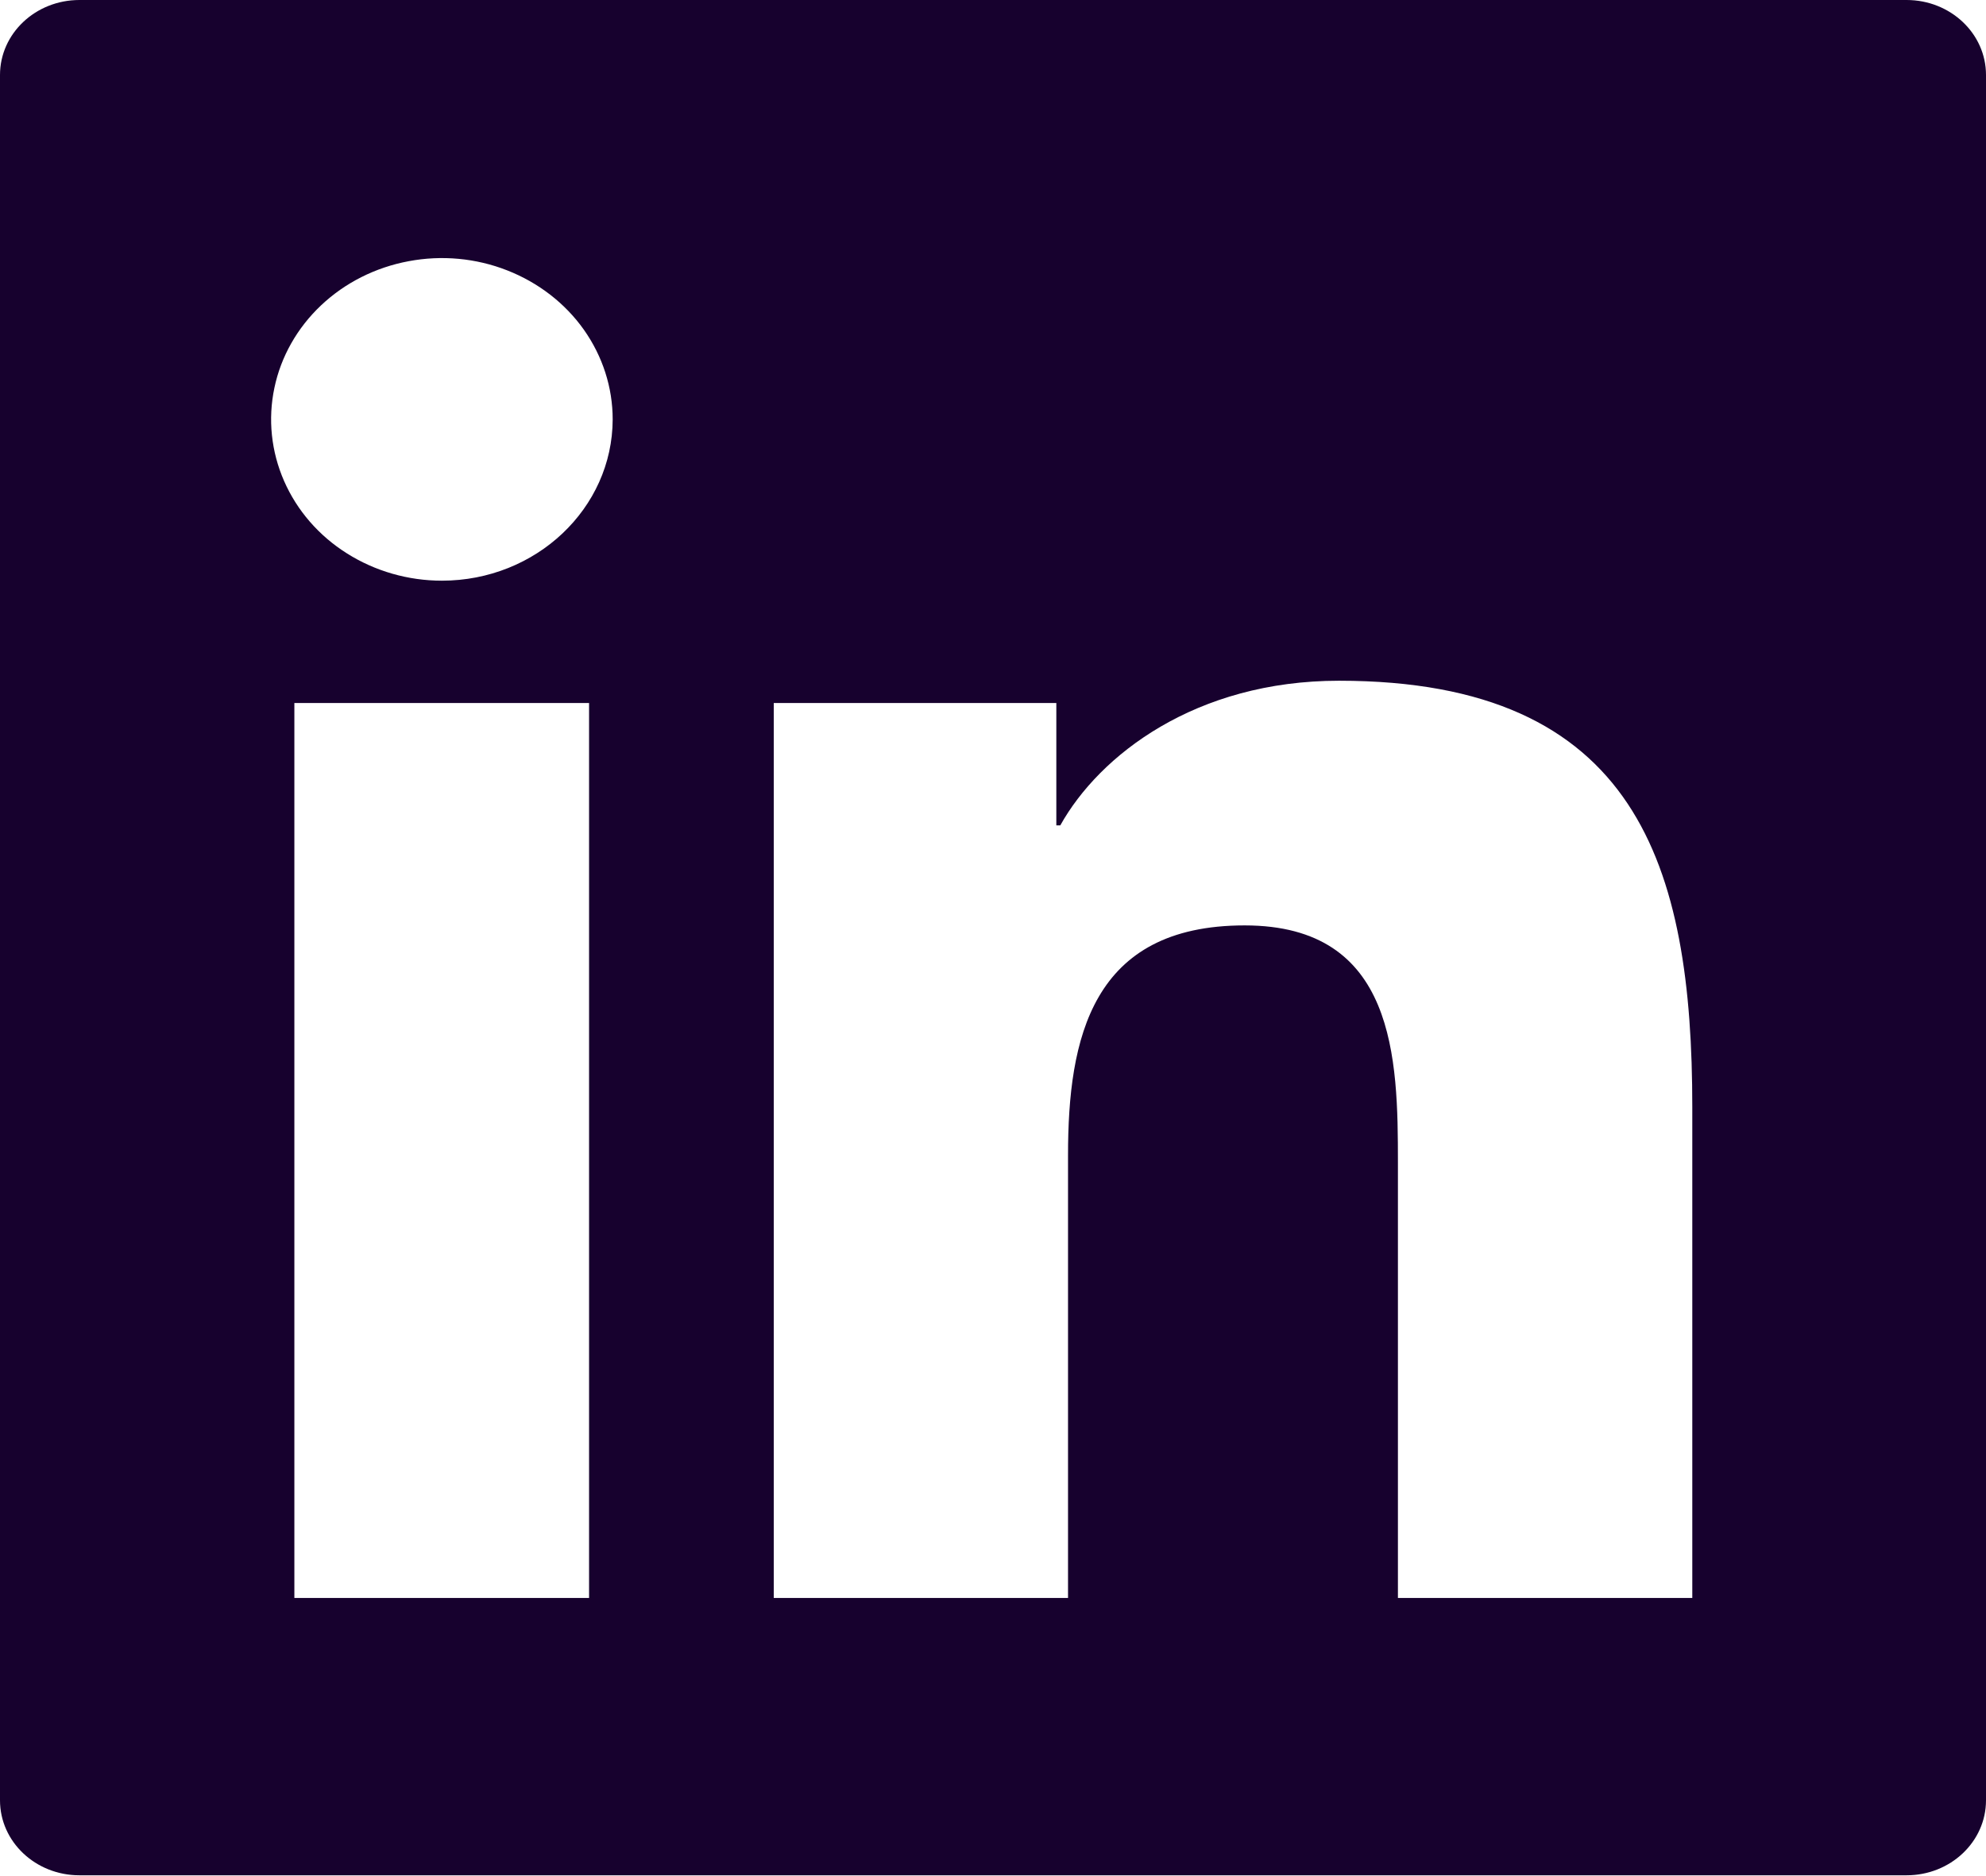
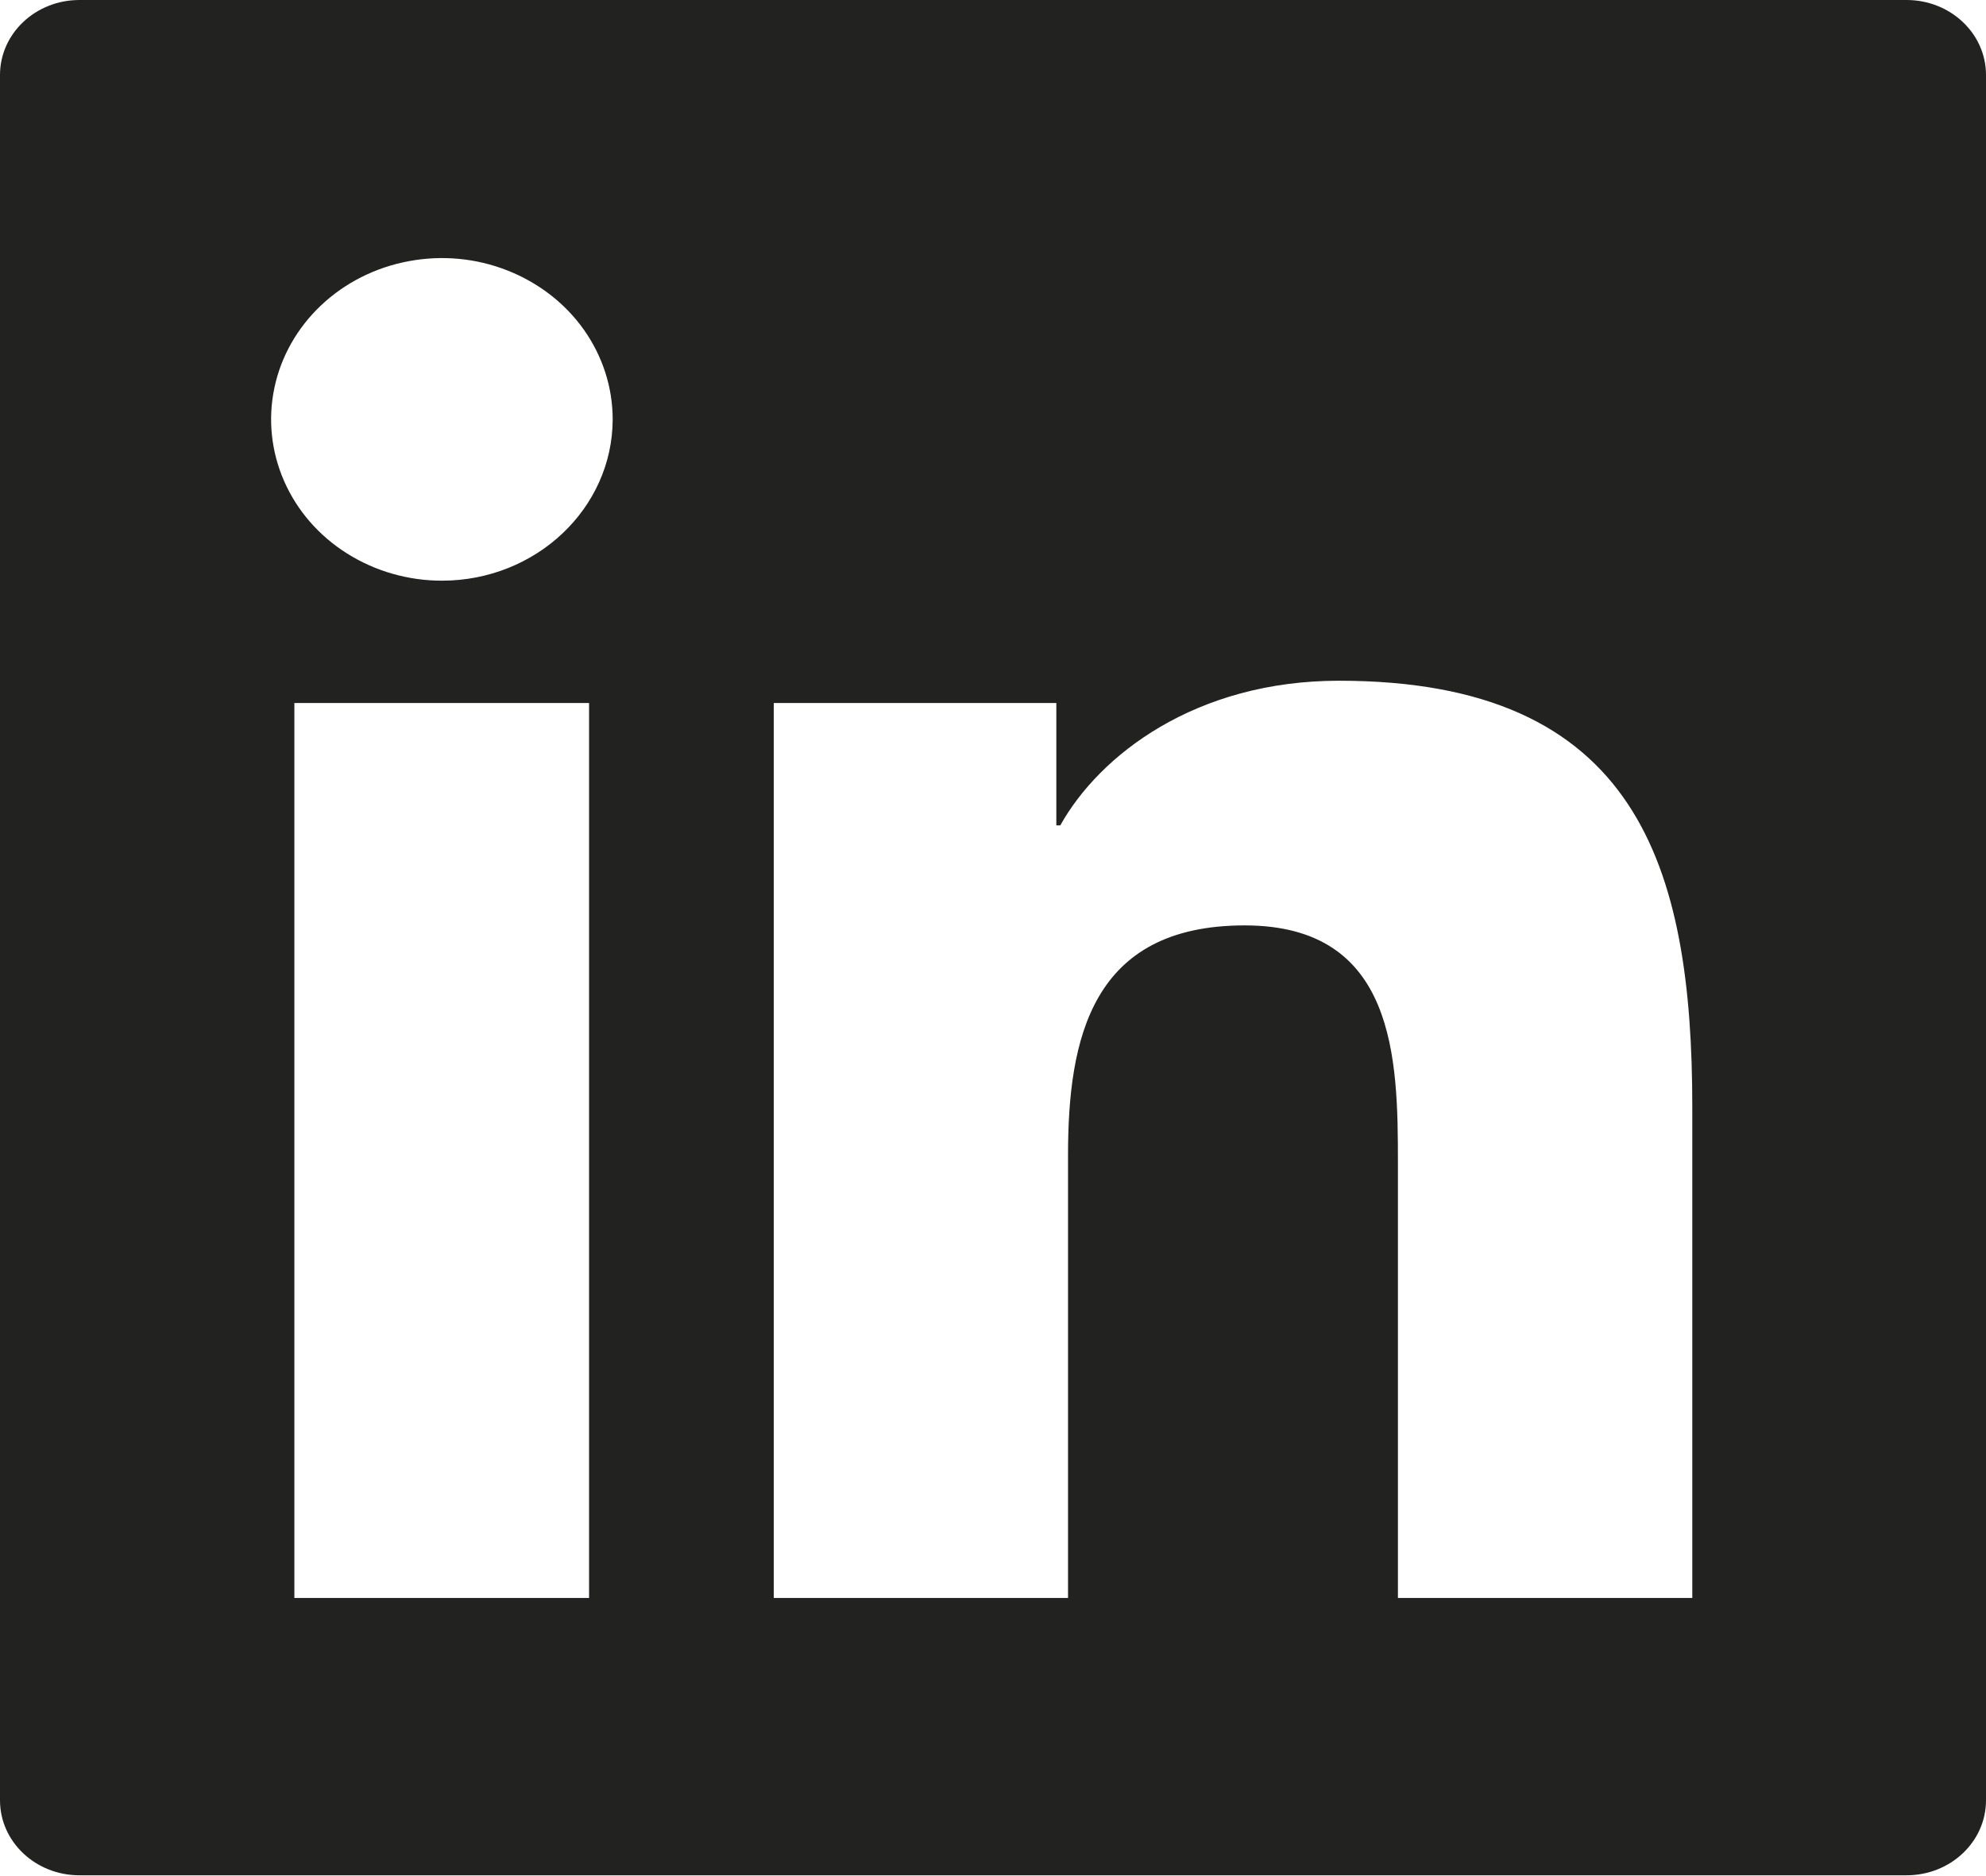
<svg xmlns="http://www.w3.org/2000/svg" width="18" height="17" viewBox="0 0 18 17" fill="none">
-   <path d="M17.28 0H0.72C0.322 0 0 0.304 0 0.68V16.32C0 16.696 0.322 17 0.72 17H17.28C17.678 17 18 16.696 18 16.32V0.68C18 0.304 17.678 0 17.28 0ZM5.339 14.486H2.668V6.373H5.339V14.486ZM4.005 5.264C3.699 5.264 3.4 5.178 3.145 5.017C2.89 4.857 2.692 4.628 2.575 4.361C2.458 4.094 2.427 3.8 2.487 3.516C2.546 3.233 2.694 2.972 2.91 2.768C3.127 2.563 3.403 2.424 3.703 2.368C4.003 2.311 4.315 2.34 4.597 2.451C4.88 2.562 5.122 2.749 5.292 2.989C5.462 3.23 5.553 3.512 5.553 3.802C5.551 4.609 4.858 5.264 4.005 5.264ZM15.338 14.486H12.67V10.54C12.67 9.599 12.652 8.389 11.281 8.389C9.893 8.389 9.68 9.414 9.68 10.472V14.486H7.013V6.373H9.574V7.482H9.61C9.965 6.845 10.836 6.171 12.136 6.171C14.841 6.171 15.338 7.852 15.338 10.036V14.486V14.486Z" fill="#17012E" />
+   <path d="M17.28 0H0.72C0.322 0 0 0.304 0 0.68V16.32C0 16.696 0.322 17 0.72 17H17.28C17.678 17 18 16.696 18 16.32V0.68C18 0.304 17.678 0 17.28 0ZM5.339 14.486H2.668V6.373H5.339V14.486ZM4.005 5.264C3.699 5.264 3.4 5.178 3.145 5.017C2.89 4.857 2.692 4.628 2.575 4.361C2.458 4.094 2.427 3.8 2.487 3.516C2.546 3.233 2.694 2.972 2.91 2.768C3.127 2.563 3.403 2.424 3.703 2.368C4.003 2.311 4.315 2.34 4.597 2.451C4.88 2.562 5.122 2.749 5.292 2.989C5.462 3.23 5.553 3.512 5.553 3.802C5.551 4.609 4.858 5.264 4.005 5.264ZM15.338 14.486H12.67V10.54C12.67 9.599 12.652 8.389 11.281 8.389C9.893 8.389 9.68 9.414 9.68 10.472V14.486H7.013V6.373H9.574V7.482H9.61C9.965 6.845 10.836 6.171 12.136 6.171C14.841 6.171 15.338 7.852 15.338 10.036V14.486V14.486Z" fill="#222221" />
</svg>
